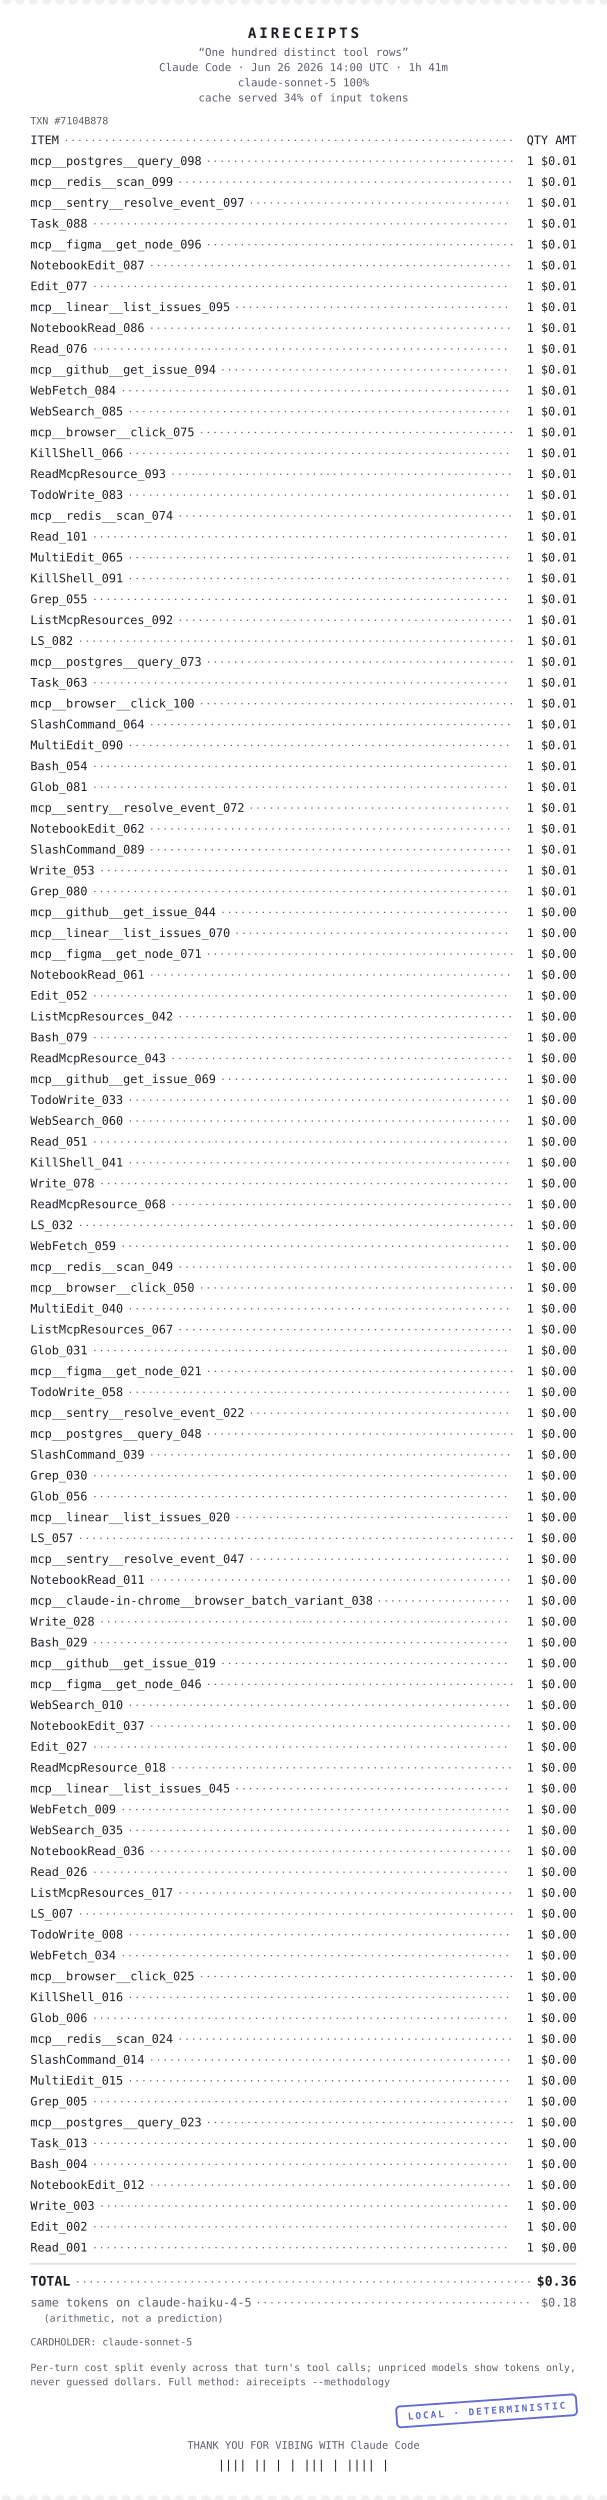
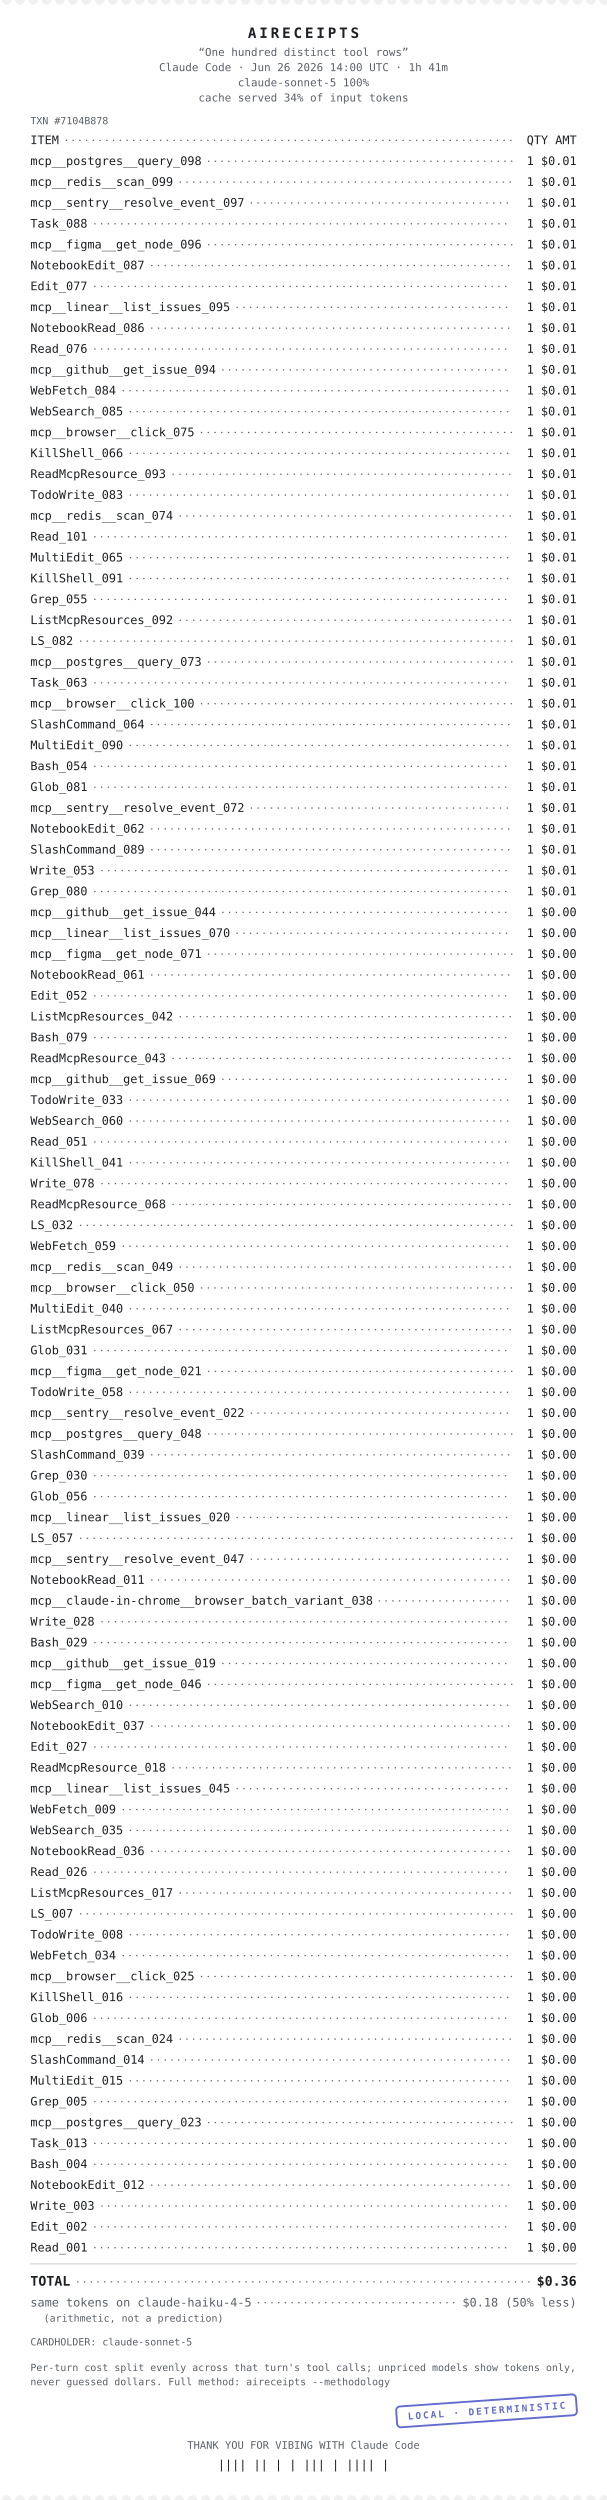
<svg xmlns="http://www.w3.org/2000/svg" width="640" height="2636" viewBox="0 0 640 2636" font-family="&quot;SF Mono&quot;,&quot;Cascadia Code&quot;,&quot;JetBrains Mono&quot;,Menlo,Consolas,monospace" role="img" aria-label="aireceipts cost receipt">
  <g transform="translate(0 0)">
    <defs>
      <mask id="perf-0" maskUnits="userSpaceOnUse" x="-5" y="-5" width="650" height="2646">
        <rect x="0" y="0" width="640" height="2636" fill="#FFFFFF" />
        <g class="perf-top">
          <circle cx="7" cy="0" r="5" fill="#000000" />
          <circle cx="21" cy="0" r="5" fill="#000000" />
          <circle cx="35" cy="0" r="5" fill="#000000" />
          <circle cx="49" cy="0" r="5" fill="#000000" />
          <circle cx="63" cy="0" r="5" fill="#000000" />
          <circle cx="77" cy="0" r="5" fill="#000000" />
          <circle cx="91" cy="0" r="5" fill="#000000" />
          <circle cx="105" cy="0" r="5" fill="#000000" />
          <circle cx="119" cy="0" r="5" fill="#000000" />
          <circle cx="133" cy="0" r="5" fill="#000000" />
          <circle cx="147" cy="0" r="5" fill="#000000" />
          <circle cx="161" cy="0" r="5" fill="#000000" />
          <circle cx="175" cy="0" r="5" fill="#000000" />
          <circle cx="189" cy="0" r="5" fill="#000000" />
          <circle cx="203" cy="0" r="5" fill="#000000" />
          <circle cx="217" cy="0" r="5" fill="#000000" />
          <circle cx="231" cy="0" r="5" fill="#000000" />
          <circle cx="245" cy="0" r="5" fill="#000000" />
          <circle cx="259" cy="0" r="5" fill="#000000" />
          <circle cx="273" cy="0" r="5" fill="#000000" />
          <circle cx="287" cy="0" r="5" fill="#000000" />
          <circle cx="301" cy="0" r="5" fill="#000000" />
          <circle cx="315" cy="0" r="5" fill="#000000" />
          <circle cx="329" cy="0" r="5" fill="#000000" />
          <circle cx="343" cy="0" r="5" fill="#000000" />
          <circle cx="357" cy="0" r="5" fill="#000000" />
          <circle cx="371" cy="0" r="5" fill="#000000" />
          <circle cx="385" cy="0" r="5" fill="#000000" />
          <circle cx="399" cy="0" r="5" fill="#000000" />
          <circle cx="413" cy="0" r="5" fill="#000000" />
          <circle cx="427" cy="0" r="5" fill="#000000" />
          <circle cx="441" cy="0" r="5" fill="#000000" />
          <circle cx="455" cy="0" r="5" fill="#000000" />
          <circle cx="469" cy="0" r="5" fill="#000000" />
          <circle cx="483" cy="0" r="5" fill="#000000" />
          <circle cx="497" cy="0" r="5" fill="#000000" />
          <circle cx="511" cy="0" r="5" fill="#000000" />
          <circle cx="525" cy="0" r="5" fill="#000000" />
          <circle cx="539" cy="0" r="5" fill="#000000" />
          <circle cx="553" cy="0" r="5" fill="#000000" />
          <circle cx="567" cy="0" r="5" fill="#000000" />
          <circle cx="581" cy="0" r="5" fill="#000000" />
          <circle cx="595" cy="0" r="5" fill="#000000" />
          <circle cx="609" cy="0" r="5" fill="#000000" />
          <circle cx="623" cy="0" r="5" fill="#000000" />
          <circle cx="637" cy="0" r="5" fill="#000000" />
        </g>
        <g class="perf-bottom">
          <circle cx="7" cy="2636" r="5" fill="#000000" />
          <circle cx="21" cy="2636" r="5" fill="#000000" />
          <circle cx="35" cy="2636" r="5" fill="#000000" />
          <circle cx="49" cy="2636" r="5" fill="#000000" />
          <circle cx="63" cy="2636" r="5" fill="#000000" />
          <circle cx="77" cy="2636" r="5" fill="#000000" />
          <circle cx="91" cy="2636" r="5" fill="#000000" />
          <circle cx="105" cy="2636" r="5" fill="#000000" />
          <circle cx="119" cy="2636" r="5" fill="#000000" />
          <circle cx="133" cy="2636" r="5" fill="#000000" />
          <circle cx="147" cy="2636" r="5" fill="#000000" />
          <circle cx="161" cy="2636" r="5" fill="#000000" />
          <circle cx="175" cy="2636" r="5" fill="#000000" />
          <circle cx="189" cy="2636" r="5" fill="#000000" />
          <circle cx="203" cy="2636" r="5" fill="#000000" />
          <circle cx="217" cy="2636" r="5" fill="#000000" />
          <circle cx="231" cy="2636" r="5" fill="#000000" />
          <circle cx="245" cy="2636" r="5" fill="#000000" />
          <circle cx="259" cy="2636" r="5" fill="#000000" />
          <circle cx="273" cy="2636" r="5" fill="#000000" />
          <circle cx="287" cy="2636" r="5" fill="#000000" />
          <circle cx="301" cy="2636" r="5" fill="#000000" />
          <circle cx="315" cy="2636" r="5" fill="#000000" />
          <circle cx="329" cy="2636" r="5" fill="#000000" />
          <circle cx="343" cy="2636" r="5" fill="#000000" />
          <circle cx="357" cy="2636" r="5" fill="#000000" />
          <circle cx="371" cy="2636" r="5" fill="#000000" />
          <circle cx="385" cy="2636" r="5" fill="#000000" />
          <circle cx="399" cy="2636" r="5" fill="#000000" />
          <circle cx="413" cy="2636" r="5" fill="#000000" />
          <circle cx="427" cy="2636" r="5" fill="#000000" />
          <circle cx="441" cy="2636" r="5" fill="#000000" />
          <circle cx="455" cy="2636" r="5" fill="#000000" />
          <circle cx="469" cy="2636" r="5" fill="#000000" />
          <circle cx="483" cy="2636" r="5" fill="#000000" />
          <circle cx="497" cy="2636" r="5" fill="#000000" />
          <circle cx="511" cy="2636" r="5" fill="#000000" />
          <circle cx="525" cy="2636" r="5" fill="#000000" />
          <circle cx="539" cy="2636" r="5" fill="#000000" />
          <circle cx="553" cy="2636" r="5" fill="#000000" />
          <circle cx="567" cy="2636" r="5" fill="#000000" />
          <circle cx="581" cy="2636" r="5" fill="#000000" />
          <circle cx="595" cy="2636" r="5" fill="#000000" />
          <circle cx="609" cy="2636" r="5" fill="#000000" />
          <circle cx="623" cy="2636" r="5" fill="#000000" />
          <circle cx="637" cy="2636" r="5" fill="#000000" />
        </g>
      </mask>
    </defs>
    <rect x="0" y="0" width="640" height="2636" fill="#FFFFFF" mask="url(#perf-0)" />
    <text x="320" y="40" font-size="15" fill="#1B1E22" text-anchor="middle" font-weight="700" letter-spacing="3">AIRECEIPTS</text>
    <text x="320" y="59" font-size="11.5" fill="#5A6068" text-anchor="middle">“One hundred distinct tool rows”</text>
    <text x="320" y="75" font-size="11.5" fill="#5A6068" text-anchor="middle">Claude Code · Jun 26 2026 14:00 UTC · 1h 41m</text>
    <text x="320" y="91" font-size="11.5" fill="#5A6068" text-anchor="middle">claude-sonnet-5 100%</text>
    <text x="320" y="107" font-size="11.5" fill="#5A6068" text-anchor="middle">cache served 34% of input tokens</text>
    <text x="32" y="131" font-size="10.5" fill="#5A6068" text-anchor="start">TXN #7104B878</text>
    <text x="32" y="152" font-size="12.5" fill="#1B1E22" text-anchor="start">ITEM</text>
    <text x="608" y="152" font-size="12.5" fill="#1B1E22" text-anchor="end">QTY  AMT</text>
    <line x1="70" y1="148" x2="540" y2="148" stroke="#5A6068" stroke-width="1.5" stroke-linecap="round" stroke-dasharray="0.1 7" />
    <text x="32" y="174" font-size="12.5" fill="#1B1E22" text-anchor="start">mcp__postgres__query_098</text>
    <text x="608" y="174" font-size="12.5" fill="#1B1E22" text-anchor="end">1  $0.01</text>
    <line x1="220" y1="170" x2="540" y2="170" stroke="#5A6068" stroke-width="1.5" stroke-linecap="round" stroke-dasharray="0.1 7" />
    <text x="32" y="196" font-size="12.5" fill="#1B1E22" text-anchor="start">mcp__redis__scan_099</text>
    <text x="608" y="196" font-size="12.5" fill="#1B1E22" text-anchor="end">1  $0.01</text>
    <line x1="190" y1="192" x2="540" y2="192" stroke="#5A6068" stroke-width="1.5" stroke-linecap="round" stroke-dasharray="0.1 7" />
    <text x="32" y="218" font-size="12.5" fill="#1B1E22" text-anchor="start">mcp__sentry__resolve_event_097</text>
    <text x="608" y="218" font-size="12.5" fill="#1B1E22" text-anchor="end">1  $0.01</text>
    <line x1="265" y1="214" x2="540" y2="214" stroke="#5A6068" stroke-width="1.5" stroke-linecap="round" stroke-dasharray="0.1 7" />
    <text x="32" y="240" font-size="12.5" fill="#1B1E22" text-anchor="start">Task_088</text>
    <text x="608" y="240" font-size="12.5" fill="#1B1E22" text-anchor="end">1  $0.01</text>
    <line x1="100" y1="236" x2="540" y2="236" stroke="#5A6068" stroke-width="1.5" stroke-linecap="round" stroke-dasharray="0.1 7" />
    <text x="32" y="262" font-size="12.5" fill="#1B1E22" text-anchor="start">mcp__figma__get_node_096</text>
    <text x="608" y="262" font-size="12.5" fill="#1B1E22" text-anchor="end">1  $0.01</text>
    <line x1="220" y1="258" x2="540" y2="258" stroke="#5A6068" stroke-width="1.5" stroke-linecap="round" stroke-dasharray="0.1 7" />
    <text x="32" y="284" font-size="12.5" fill="#1B1E22" text-anchor="start">NotebookEdit_087</text>
    <text x="608" y="284" font-size="12.5" fill="#1B1E22" text-anchor="end">1  $0.01</text>
    <line x1="160" y1="280" x2="540" y2="280" stroke="#5A6068" stroke-width="1.5" stroke-linecap="round" stroke-dasharray="0.1 7" />
    <text x="32" y="306" font-size="12.5" fill="#1B1E22" text-anchor="start">Edit_077</text>
    <text x="608" y="306" font-size="12.5" fill="#1B1E22" text-anchor="end">1  $0.01</text>
    <line x1="100" y1="302" x2="540" y2="302" stroke="#5A6068" stroke-width="1.5" stroke-linecap="round" stroke-dasharray="0.1 7" />
    <text x="32" y="328" font-size="12.5" fill="#1B1E22" text-anchor="start">mcp__linear__list_issues_095</text>
    <text x="608" y="328" font-size="12.5" fill="#1B1E22" text-anchor="end">1  $0.01</text>
    <line x1="250" y1="324" x2="540" y2="324" stroke="#5A6068" stroke-width="1.5" stroke-linecap="round" stroke-dasharray="0.1 7" />
    <text x="32" y="350" font-size="12.5" fill="#1B1E22" text-anchor="start">NotebookRead_086</text>
    <text x="608" y="350" font-size="12.5" fill="#1B1E22" text-anchor="end">1  $0.01</text>
    <line x1="160" y1="346" x2="540" y2="346" stroke="#5A6068" stroke-width="1.5" stroke-linecap="round" stroke-dasharray="0.1 7" />
    <text x="32" y="372" font-size="12.5" fill="#1B1E22" text-anchor="start">Read_076</text>
    <text x="608" y="372" font-size="12.5" fill="#1B1E22" text-anchor="end">1  $0.01</text>
    <line x1="100" y1="368" x2="540" y2="368" stroke="#5A6068" stroke-width="1.5" stroke-linecap="round" stroke-dasharray="0.1 7" />
    <text x="32" y="394" font-size="12.5" fill="#1B1E22" text-anchor="start">mcp__github__get_issue_094</text>
    <text x="608" y="394" font-size="12.5" fill="#1B1E22" text-anchor="end">1  $0.01</text>
    <line x1="235" y1="390" x2="540" y2="390" stroke="#5A6068" stroke-width="1.5" stroke-linecap="round" stroke-dasharray="0.1 7" />
    <text x="32" y="416" font-size="12.5" fill="#1B1E22" text-anchor="start">WebFetch_084</text>
    <text x="608" y="416" font-size="12.5" fill="#1B1E22" text-anchor="end">1  $0.01</text>
    <line x1="130" y1="412" x2="540" y2="412" stroke="#5A6068" stroke-width="1.5" stroke-linecap="round" stroke-dasharray="0.1 7" />
    <text x="32" y="438" font-size="12.5" fill="#1B1E22" text-anchor="start">WebSearch_085</text>
    <text x="608" y="438" font-size="12.5" fill="#1B1E22" text-anchor="end">1  $0.01</text>
    <line x1="137.5" y1="434" x2="540" y2="434" stroke="#5A6068" stroke-width="1.5" stroke-linecap="round" stroke-dasharray="0.1 7" />
    <text x="32" y="460" font-size="12.5" fill="#1B1E22" text-anchor="start">mcp__browser__click_075</text>
    <text x="608" y="460" font-size="12.5" fill="#1B1E22" text-anchor="end">1  $0.01</text>
    <line x1="212.5" y1="456" x2="540" y2="456" stroke="#5A6068" stroke-width="1.5" stroke-linecap="round" stroke-dasharray="0.1 7" />
    <text x="32" y="482" font-size="12.5" fill="#1B1E22" text-anchor="start">KillShell_066</text>
    <text x="608" y="482" font-size="12.5" fill="#1B1E22" text-anchor="end">1  $0.01</text>
    <line x1="137.5" y1="478" x2="540" y2="478" stroke="#5A6068" stroke-width="1.5" stroke-linecap="round" stroke-dasharray="0.1 7" />
    <text x="32" y="504" font-size="12.5" fill="#1B1E22" text-anchor="start">ReadMcpResource_093</text>
    <text x="608" y="504" font-size="12.5" fill="#1B1E22" text-anchor="end">1  $0.01</text>
    <line x1="182.5" y1="500" x2="540" y2="500" stroke="#5A6068" stroke-width="1.5" stroke-linecap="round" stroke-dasharray="0.1 7" />
    <text x="32" y="526" font-size="12.5" fill="#1B1E22" text-anchor="start">TodoWrite_083</text>
    <text x="608" y="526" font-size="12.5" fill="#1B1E22" text-anchor="end">1  $0.01</text>
    <line x1="137.5" y1="522" x2="540" y2="522" stroke="#5A6068" stroke-width="1.5" stroke-linecap="round" stroke-dasharray="0.1 7" />
    <text x="32" y="548" font-size="12.5" fill="#1B1E22" text-anchor="start">mcp__redis__scan_074</text>
    <text x="608" y="548" font-size="12.5" fill="#1B1E22" text-anchor="end">1  $0.01</text>
    <line x1="190" y1="544" x2="540" y2="544" stroke="#5A6068" stroke-width="1.5" stroke-linecap="round" stroke-dasharray="0.1 7" />
    <text x="32" y="570" font-size="12.5" fill="#1B1E22" text-anchor="start">Read_101</text>
    <text x="608" y="570" font-size="12.5" fill="#1B1E22" text-anchor="end">1  $0.01</text>
    <line x1="100" y1="566" x2="540" y2="566" stroke="#5A6068" stroke-width="1.5" stroke-linecap="round" stroke-dasharray="0.1 7" />
    <text x="32" y="592" font-size="12.5" fill="#1B1E22" text-anchor="start">MultiEdit_065</text>
    <text x="608" y="592" font-size="12.5" fill="#1B1E22" text-anchor="end">1  $0.01</text>
    <line x1="137.5" y1="588" x2="540" y2="588" stroke="#5A6068" stroke-width="1.5" stroke-linecap="round" stroke-dasharray="0.1 7" />
    <text x="32" y="614" font-size="12.5" fill="#1B1E22" text-anchor="start">KillShell_091</text>
    <text x="608" y="614" font-size="12.5" fill="#1B1E22" text-anchor="end">1  $0.01</text>
    <line x1="137.5" y1="610" x2="540" y2="610" stroke="#5A6068" stroke-width="1.5" stroke-linecap="round" stroke-dasharray="0.1 7" />
    <text x="32" y="636" font-size="12.5" fill="#1B1E22" text-anchor="start">Grep_055</text>
    <text x="608" y="636" font-size="12.5" fill="#1B1E22" text-anchor="end">1  $0.01</text>
    <line x1="100" y1="632" x2="540" y2="632" stroke="#5A6068" stroke-width="1.5" stroke-linecap="round" stroke-dasharray="0.1 7" />
    <text x="32" y="658" font-size="12.5" fill="#1B1E22" text-anchor="start">ListMcpResources_092</text>
    <text x="608" y="658" font-size="12.5" fill="#1B1E22" text-anchor="end">1  $0.01</text>
    <line x1="190" y1="654" x2="540" y2="654" stroke="#5A6068" stroke-width="1.5" stroke-linecap="round" stroke-dasharray="0.1 7" />
    <text x="32" y="680" font-size="12.5" fill="#1B1E22" text-anchor="start">LS_082</text>
    <text x="608" y="680" font-size="12.5" fill="#1B1E22" text-anchor="end">1  $0.01</text>
    <line x1="85" y1="676" x2="540" y2="676" stroke="#5A6068" stroke-width="1.5" stroke-linecap="round" stroke-dasharray="0.1 7" />
    <text x="32" y="702" font-size="12.5" fill="#1B1E22" text-anchor="start">mcp__postgres__query_073</text>
    <text x="608" y="702" font-size="12.5" fill="#1B1E22" text-anchor="end">1  $0.01</text>
    <line x1="220" y1="698" x2="540" y2="698" stroke="#5A6068" stroke-width="1.5" stroke-linecap="round" stroke-dasharray="0.1 7" />
    <text x="32" y="724" font-size="12.5" fill="#1B1E22" text-anchor="start">Task_063</text>
    <text x="608" y="724" font-size="12.5" fill="#1B1E22" text-anchor="end">1  $0.01</text>
    <line x1="100" y1="720" x2="540" y2="720" stroke="#5A6068" stroke-width="1.5" stroke-linecap="round" stroke-dasharray="0.1 7" />
    <text x="32" y="746" font-size="12.5" fill="#1B1E22" text-anchor="start">mcp__browser__click_100</text>
    <text x="608" y="746" font-size="12.5" fill="#1B1E22" text-anchor="end">1  $0.01</text>
    <line x1="212.5" y1="742" x2="540" y2="742" stroke="#5A6068" stroke-width="1.5" stroke-linecap="round" stroke-dasharray="0.1 7" />
    <text x="32" y="768" font-size="12.5" fill="#1B1E22" text-anchor="start">SlashCommand_064</text>
    <text x="608" y="768" font-size="12.5" fill="#1B1E22" text-anchor="end">1  $0.01</text>
    <line x1="160" y1="764" x2="540" y2="764" stroke="#5A6068" stroke-width="1.5" stroke-linecap="round" stroke-dasharray="0.1 7" />
    <text x="32" y="790" font-size="12.5" fill="#1B1E22" text-anchor="start">MultiEdit_090</text>
    <text x="608" y="790" font-size="12.5" fill="#1B1E22" text-anchor="end">1  $0.01</text>
    <line x1="137.5" y1="786" x2="540" y2="786" stroke="#5A6068" stroke-width="1.5" stroke-linecap="round" stroke-dasharray="0.1 7" />
    <text x="32" y="812" font-size="12.5" fill="#1B1E22" text-anchor="start">Bash_054</text>
    <text x="608" y="812" font-size="12.5" fill="#1B1E22" text-anchor="end">1  $0.01</text>
    <line x1="100" y1="808" x2="540" y2="808" stroke="#5A6068" stroke-width="1.5" stroke-linecap="round" stroke-dasharray="0.1 7" />
    <text x="32" y="834" font-size="12.5" fill="#1B1E22" text-anchor="start">Glob_081</text>
    <text x="608" y="834" font-size="12.5" fill="#1B1E22" text-anchor="end">1  $0.01</text>
    <line x1="100" y1="830" x2="540" y2="830" stroke="#5A6068" stroke-width="1.5" stroke-linecap="round" stroke-dasharray="0.1 7" />
    <text x="32" y="856" font-size="12.5" fill="#1B1E22" text-anchor="start">mcp__sentry__resolve_event_072</text>
    <text x="608" y="856" font-size="12.5" fill="#1B1E22" text-anchor="end">1  $0.01</text>
    <line x1="265" y1="852" x2="540" y2="852" stroke="#5A6068" stroke-width="1.5" stroke-linecap="round" stroke-dasharray="0.1 7" />
    <text x="32" y="878" font-size="12.5" fill="#1B1E22" text-anchor="start">NotebookEdit_062</text>
    <text x="608" y="878" font-size="12.5" fill="#1B1E22" text-anchor="end">1  $0.01</text>
    <line x1="160" y1="874" x2="540" y2="874" stroke="#5A6068" stroke-width="1.5" stroke-linecap="round" stroke-dasharray="0.1 7" />
    <text x="32" y="900" font-size="12.5" fill="#1B1E22" text-anchor="start">SlashCommand_089</text>
    <text x="608" y="900" font-size="12.5" fill="#1B1E22" text-anchor="end">1  $0.01</text>
    <line x1="160" y1="896" x2="540" y2="896" stroke="#5A6068" stroke-width="1.5" stroke-linecap="round" stroke-dasharray="0.1 7" />
    <text x="32" y="922" font-size="12.5" fill="#1B1E22" text-anchor="start">Write_053</text>
    <text x="608" y="922" font-size="12.5" fill="#1B1E22" text-anchor="end">1  $0.01</text>
    <line x1="107.5" y1="918" x2="540" y2="918" stroke="#5A6068" stroke-width="1.5" stroke-linecap="round" stroke-dasharray="0.1 7" />
    <text x="32" y="944" font-size="12.5" fill="#1B1E22" text-anchor="start">Grep_080</text>
    <text x="608" y="944" font-size="12.5" fill="#1B1E22" text-anchor="end">1  $0.01</text>
    <line x1="100" y1="940" x2="540" y2="940" stroke="#5A6068" stroke-width="1.5" stroke-linecap="round" stroke-dasharray="0.1 7" />
    <text x="32" y="966" font-size="12.5" fill="#1B1E22" text-anchor="start">mcp__github__get_issue_044</text>
    <text x="608" y="966" font-size="12.5" fill="#1B1E22" text-anchor="end">1  $0.00</text>
    <line x1="235" y1="962" x2="540" y2="962" stroke="#5A6068" stroke-width="1.5" stroke-linecap="round" stroke-dasharray="0.1 7" />
    <text x="32" y="988" font-size="12.5" fill="#1B1E22" text-anchor="start">mcp__linear__list_issues_070</text>
    <text x="608" y="988" font-size="12.5" fill="#1B1E22" text-anchor="end">1  $0.00</text>
    <line x1="250" y1="984" x2="540" y2="984" stroke="#5A6068" stroke-width="1.5" stroke-linecap="round" stroke-dasharray="0.1 7" />
    <text x="32" y="1010" font-size="12.5" fill="#1B1E22" text-anchor="start">mcp__figma__get_node_071</text>
    <text x="608" y="1010" font-size="12.5" fill="#1B1E22" text-anchor="end">1  $0.00</text>
    <line x1="220" y1="1006" x2="540" y2="1006" stroke="#5A6068" stroke-width="1.5" stroke-linecap="round" stroke-dasharray="0.1 7" />
    <text x="32" y="1032" font-size="12.5" fill="#1B1E22" text-anchor="start">NotebookRead_061</text>
    <text x="608" y="1032" font-size="12.5" fill="#1B1E22" text-anchor="end">1  $0.00</text>
    <line x1="160" y1="1028" x2="540" y2="1028" stroke="#5A6068" stroke-width="1.5" stroke-linecap="round" stroke-dasharray="0.1 7" />
    <text x="32" y="1054" font-size="12.5" fill="#1B1E22" text-anchor="start">Edit_052</text>
    <text x="608" y="1054" font-size="12.5" fill="#1B1E22" text-anchor="end">1  $0.00</text>
    <line x1="100" y1="1050" x2="540" y2="1050" stroke="#5A6068" stroke-width="1.5" stroke-linecap="round" stroke-dasharray="0.1 7" />
    <text x="32" y="1076" font-size="12.5" fill="#1B1E22" text-anchor="start">ListMcpResources_042</text>
    <text x="608" y="1076" font-size="12.5" fill="#1B1E22" text-anchor="end">1  $0.00</text>
    <line x1="190" y1="1072" x2="540" y2="1072" stroke="#5A6068" stroke-width="1.5" stroke-linecap="round" stroke-dasharray="0.1 7" />
    <text x="32" y="1098" font-size="12.5" fill="#1B1E22" text-anchor="start">Bash_079</text>
    <text x="608" y="1098" font-size="12.5" fill="#1B1E22" text-anchor="end">1  $0.00</text>
    <line x1="100" y1="1094" x2="540" y2="1094" stroke="#5A6068" stroke-width="1.5" stroke-linecap="round" stroke-dasharray="0.1 7" />
    <text x="32" y="1120" font-size="12.5" fill="#1B1E22" text-anchor="start">ReadMcpResource_043</text>
    <text x="608" y="1120" font-size="12.5" fill="#1B1E22" text-anchor="end">1  $0.00</text>
    <line x1="182.5" y1="1116" x2="540" y2="1116" stroke="#5A6068" stroke-width="1.5" stroke-linecap="round" stroke-dasharray="0.1 7" />
    <text x="32" y="1142" font-size="12.5" fill="#1B1E22" text-anchor="start">mcp__github__get_issue_069</text>
    <text x="608" y="1142" font-size="12.5" fill="#1B1E22" text-anchor="end">1  $0.00</text>
    <line x1="235" y1="1138" x2="540" y2="1138" stroke="#5A6068" stroke-width="1.5" stroke-linecap="round" stroke-dasharray="0.1 7" />
    <text x="32" y="1164" font-size="12.5" fill="#1B1E22" text-anchor="start">TodoWrite_033</text>
    <text x="608" y="1164" font-size="12.5" fill="#1B1E22" text-anchor="end">1  $0.00</text>
    <line x1="137.5" y1="1160" x2="540" y2="1160" stroke="#5A6068" stroke-width="1.5" stroke-linecap="round" stroke-dasharray="0.1 7" />
    <text x="32" y="1186" font-size="12.5" fill="#1B1E22" text-anchor="start">WebSearch_060</text>
    <text x="608" y="1186" font-size="12.5" fill="#1B1E22" text-anchor="end">1  $0.00</text>
    <line x1="137.5" y1="1182" x2="540" y2="1182" stroke="#5A6068" stroke-width="1.5" stroke-linecap="round" stroke-dasharray="0.1 7" />
    <text x="32" y="1208" font-size="12.5" fill="#1B1E22" text-anchor="start">Read_051</text>
    <text x="608" y="1208" font-size="12.5" fill="#1B1E22" text-anchor="end">1  $0.00</text>
    <line x1="100" y1="1204" x2="540" y2="1204" stroke="#5A6068" stroke-width="1.5" stroke-linecap="round" stroke-dasharray="0.1 7" />
    <text x="32" y="1230" font-size="12.5" fill="#1B1E22" text-anchor="start">KillShell_041</text>
    <text x="608" y="1230" font-size="12.5" fill="#1B1E22" text-anchor="end">1  $0.00</text>
    <line x1="137.5" y1="1226" x2="540" y2="1226" stroke="#5A6068" stroke-width="1.5" stroke-linecap="round" stroke-dasharray="0.1 7" />
    <text x="32" y="1252" font-size="12.5" fill="#1B1E22" text-anchor="start">Write_078</text>
    <text x="608" y="1252" font-size="12.5" fill="#1B1E22" text-anchor="end">1  $0.00</text>
    <line x1="107.5" y1="1248" x2="540" y2="1248" stroke="#5A6068" stroke-width="1.5" stroke-linecap="round" stroke-dasharray="0.1 7" />
    <text x="32" y="1274" font-size="12.5" fill="#1B1E22" text-anchor="start">ReadMcpResource_068</text>
    <text x="608" y="1274" font-size="12.5" fill="#1B1E22" text-anchor="end">1  $0.00</text>
    <line x1="182.5" y1="1270" x2="540" y2="1270" stroke="#5A6068" stroke-width="1.5" stroke-linecap="round" stroke-dasharray="0.1 7" />
    <text x="32" y="1296" font-size="12.5" fill="#1B1E22" text-anchor="start">LS_032</text>
    <text x="608" y="1296" font-size="12.5" fill="#1B1E22" text-anchor="end">1  $0.00</text>
    <line x1="85" y1="1292" x2="540" y2="1292" stroke="#5A6068" stroke-width="1.5" stroke-linecap="round" stroke-dasharray="0.1 7" />
    <text x="32" y="1318" font-size="12.5" fill="#1B1E22" text-anchor="start">WebFetch_059</text>
    <text x="608" y="1318" font-size="12.5" fill="#1B1E22" text-anchor="end">1  $0.00</text>
    <line x1="130" y1="1314" x2="540" y2="1314" stroke="#5A6068" stroke-width="1.5" stroke-linecap="round" stroke-dasharray="0.1 7" />
    <text x="32" y="1340" font-size="12.5" fill="#1B1E22" text-anchor="start">mcp__redis__scan_049</text>
    <text x="608" y="1340" font-size="12.5" fill="#1B1E22" text-anchor="end">1  $0.00</text>
    <line x1="190" y1="1336" x2="540" y2="1336" stroke="#5A6068" stroke-width="1.5" stroke-linecap="round" stroke-dasharray="0.1 7" />
    <text x="32" y="1362" font-size="12.5" fill="#1B1E22" text-anchor="start">mcp__browser__click_050</text>
    <text x="608" y="1362" font-size="12.5" fill="#1B1E22" text-anchor="end">1  $0.00</text>
    <line x1="212.5" y1="1358" x2="540" y2="1358" stroke="#5A6068" stroke-width="1.5" stroke-linecap="round" stroke-dasharray="0.1 7" />
    <text x="32" y="1384" font-size="12.5" fill="#1B1E22" text-anchor="start">MultiEdit_040</text>
    <text x="608" y="1384" font-size="12.5" fill="#1B1E22" text-anchor="end">1  $0.00</text>
    <line x1="137.5" y1="1380" x2="540" y2="1380" stroke="#5A6068" stroke-width="1.5" stroke-linecap="round" stroke-dasharray="0.1 7" />
    <text x="32" y="1406" font-size="12.5" fill="#1B1E22" text-anchor="start">ListMcpResources_067</text>
    <text x="608" y="1406" font-size="12.5" fill="#1B1E22" text-anchor="end">1  $0.00</text>
    <line x1="190" y1="1402" x2="540" y2="1402" stroke="#5A6068" stroke-width="1.5" stroke-linecap="round" stroke-dasharray="0.1 7" />
    <text x="32" y="1428" font-size="12.5" fill="#1B1E22" text-anchor="start">Glob_031</text>
    <text x="608" y="1428" font-size="12.5" fill="#1B1E22" text-anchor="end">1  $0.00</text>
    <line x1="100" y1="1424" x2="540" y2="1424" stroke="#5A6068" stroke-width="1.5" stroke-linecap="round" stroke-dasharray="0.1 7" />
    <text x="32" y="1450" font-size="12.5" fill="#1B1E22" text-anchor="start">mcp__figma__get_node_021</text>
    <text x="608" y="1450" font-size="12.5" fill="#1B1E22" text-anchor="end">1  $0.00</text>
    <line x1="220" y1="1446" x2="540" y2="1446" stroke="#5A6068" stroke-width="1.5" stroke-linecap="round" stroke-dasharray="0.1 7" />
    <text x="32" y="1472" font-size="12.5" fill="#1B1E22" text-anchor="start">TodoWrite_058</text>
    <text x="608" y="1472" font-size="12.5" fill="#1B1E22" text-anchor="end">1  $0.00</text>
    <line x1="137.5" y1="1468" x2="540" y2="1468" stroke="#5A6068" stroke-width="1.5" stroke-linecap="round" stroke-dasharray="0.1 7" />
    <text x="32" y="1494" font-size="12.5" fill="#1B1E22" text-anchor="start">mcp__sentry__resolve_event_022</text>
    <text x="608" y="1494" font-size="12.5" fill="#1B1E22" text-anchor="end">1  $0.00</text>
    <line x1="265" y1="1490" x2="540" y2="1490" stroke="#5A6068" stroke-width="1.5" stroke-linecap="round" stroke-dasharray="0.1 7" />
    <text x="32" y="1516" font-size="12.5" fill="#1B1E22" text-anchor="start">mcp__postgres__query_048</text>
    <text x="608" y="1516" font-size="12.5" fill="#1B1E22" text-anchor="end">1  $0.00</text>
    <line x1="220" y1="1512" x2="540" y2="1512" stroke="#5A6068" stroke-width="1.5" stroke-linecap="round" stroke-dasharray="0.1 7" />
    <text x="32" y="1538" font-size="12.5" fill="#1B1E22" text-anchor="start">SlashCommand_039</text>
    <text x="608" y="1538" font-size="12.5" fill="#1B1E22" text-anchor="end">1  $0.00</text>
    <line x1="160" y1="1534" x2="540" y2="1534" stroke="#5A6068" stroke-width="1.5" stroke-linecap="round" stroke-dasharray="0.1 7" />
    <text x="32" y="1560" font-size="12.5" fill="#1B1E22" text-anchor="start">Grep_030</text>
    <text x="608" y="1560" font-size="12.5" fill="#1B1E22" text-anchor="end">1  $0.00</text>
    <line x1="100" y1="1556" x2="540" y2="1556" stroke="#5A6068" stroke-width="1.5" stroke-linecap="round" stroke-dasharray="0.1 7" />
    <text x="32" y="1582" font-size="12.5" fill="#1B1E22" text-anchor="start">Glob_056</text>
    <text x="608" y="1582" font-size="12.5" fill="#1B1E22" text-anchor="end">1  $0.00</text>
    <line x1="100" y1="1578" x2="540" y2="1578" stroke="#5A6068" stroke-width="1.5" stroke-linecap="round" stroke-dasharray="0.1 7" />
    <text x="32" y="1604" font-size="12.5" fill="#1B1E22" text-anchor="start">mcp__linear__list_issues_020</text>
    <text x="608" y="1604" font-size="12.5" fill="#1B1E22" text-anchor="end">1  $0.00</text>
    <line x1="250" y1="1600" x2="540" y2="1600" stroke="#5A6068" stroke-width="1.5" stroke-linecap="round" stroke-dasharray="0.1 7" />
    <text x="32" y="1626" font-size="12.5" fill="#1B1E22" text-anchor="start">LS_057</text>
    <text x="608" y="1626" font-size="12.5" fill="#1B1E22" text-anchor="end">1  $0.00</text>
    <line x1="85" y1="1622" x2="540" y2="1622" stroke="#5A6068" stroke-width="1.5" stroke-linecap="round" stroke-dasharray="0.1 7" />
    <text x="32" y="1648" font-size="12.5" fill="#1B1E22" text-anchor="start">mcp__sentry__resolve_event_047</text>
    <text x="608" y="1648" font-size="12.5" fill="#1B1E22" text-anchor="end">1  $0.00</text>
    <line x1="265" y1="1644" x2="540" y2="1644" stroke="#5A6068" stroke-width="1.5" stroke-linecap="round" stroke-dasharray="0.1 7" />
    <text x="32" y="1670" font-size="12.5" fill="#1B1E22" text-anchor="start">NotebookRead_011</text>
    <text x="608" y="1670" font-size="12.5" fill="#1B1E22" text-anchor="end">1  $0.00</text>
    <line x1="160" y1="1666" x2="540" y2="1666" stroke="#5A6068" stroke-width="1.5" stroke-linecap="round" stroke-dasharray="0.1 7" />
    <text x="32" y="1692" font-size="12.5" fill="#1B1E22" text-anchor="start">mcp__claude-in-chrome__browser_batch_variant_038</text>
    <text x="608" y="1692" font-size="12.5" fill="#1B1E22" text-anchor="end">1  $0.00</text>
    <line x1="400" y1="1688" x2="540" y2="1688" stroke="#5A6068" stroke-width="1.5" stroke-linecap="round" stroke-dasharray="0.1 7" />
    <text x="32" y="1714" font-size="12.5" fill="#1B1E22" text-anchor="start">Write_028</text>
    <text x="608" y="1714" font-size="12.5" fill="#1B1E22" text-anchor="end">1  $0.00</text>
    <line x1="107.5" y1="1710" x2="540" y2="1710" stroke="#5A6068" stroke-width="1.5" stroke-linecap="round" stroke-dasharray="0.1 7" />
    <text x="32" y="1736" font-size="12.5" fill="#1B1E22" text-anchor="start">Bash_029</text>
    <text x="608" y="1736" font-size="12.5" fill="#1B1E22" text-anchor="end">1  $0.00</text>
    <line x1="100" y1="1732" x2="540" y2="1732" stroke="#5A6068" stroke-width="1.5" stroke-linecap="round" stroke-dasharray="0.1 7" />
    <text x="32" y="1758" font-size="12.5" fill="#1B1E22" text-anchor="start">mcp__github__get_issue_019</text>
    <text x="608" y="1758" font-size="12.5" fill="#1B1E22" text-anchor="end">1  $0.00</text>
    <line x1="235" y1="1754" x2="540" y2="1754" stroke="#5A6068" stroke-width="1.5" stroke-linecap="round" stroke-dasharray="0.1 7" />
    <text x="32" y="1780" font-size="12.5" fill="#1B1E22" text-anchor="start">mcp__figma__get_node_046</text>
    <text x="608" y="1780" font-size="12.5" fill="#1B1E22" text-anchor="end">1  $0.00</text>
    <line x1="220" y1="1776" x2="540" y2="1776" stroke="#5A6068" stroke-width="1.5" stroke-linecap="round" stroke-dasharray="0.1 7" />
    <text x="32" y="1802" font-size="12.5" fill="#1B1E22" text-anchor="start">WebSearch_010</text>
    <text x="608" y="1802" font-size="12.5" fill="#1B1E22" text-anchor="end">1  $0.00</text>
    <line x1="137.5" y1="1798" x2="540" y2="1798" stroke="#5A6068" stroke-width="1.5" stroke-linecap="round" stroke-dasharray="0.1 7" />
    <text x="32" y="1824" font-size="12.5" fill="#1B1E22" text-anchor="start">NotebookEdit_037</text>
    <text x="608" y="1824" font-size="12.5" fill="#1B1E22" text-anchor="end">1  $0.00</text>
    <line x1="160" y1="1820" x2="540" y2="1820" stroke="#5A6068" stroke-width="1.5" stroke-linecap="round" stroke-dasharray="0.1 7" />
    <text x="32" y="1846" font-size="12.5" fill="#1B1E22" text-anchor="start">Edit_027</text>
    <text x="608" y="1846" font-size="12.5" fill="#1B1E22" text-anchor="end">1  $0.00</text>
    <line x1="100" y1="1842" x2="540" y2="1842" stroke="#5A6068" stroke-width="1.5" stroke-linecap="round" stroke-dasharray="0.1 7" />
    <text x="32" y="1868" font-size="12.5" fill="#1B1E22" text-anchor="start">ReadMcpResource_018</text>
    <text x="608" y="1868" font-size="12.5" fill="#1B1E22" text-anchor="end">1  $0.00</text>
    <line x1="182.5" y1="1864" x2="540" y2="1864" stroke="#5A6068" stroke-width="1.5" stroke-linecap="round" stroke-dasharray="0.1 7" />
    <text x="32" y="1890" font-size="12.5" fill="#1B1E22" text-anchor="start">mcp__linear__list_issues_045</text>
    <text x="608" y="1890" font-size="12.5" fill="#1B1E22" text-anchor="end">1  $0.00</text>
    <line x1="250" y1="1886" x2="540" y2="1886" stroke="#5A6068" stroke-width="1.5" stroke-linecap="round" stroke-dasharray="0.1 7" />
    <text x="32" y="1912" font-size="12.5" fill="#1B1E22" text-anchor="start">WebFetch_009</text>
    <text x="608" y="1912" font-size="12.5" fill="#1B1E22" text-anchor="end">1  $0.00</text>
    <line x1="130" y1="1908" x2="540" y2="1908" stroke="#5A6068" stroke-width="1.5" stroke-linecap="round" stroke-dasharray="0.1 7" />
    <text x="32" y="1934" font-size="12.5" fill="#1B1E22" text-anchor="start">WebSearch_035</text>
    <text x="608" y="1934" font-size="12.5" fill="#1B1E22" text-anchor="end">1  $0.00</text>
    <line x1="137.5" y1="1930" x2="540" y2="1930" stroke="#5A6068" stroke-width="1.5" stroke-linecap="round" stroke-dasharray="0.1 7" />
    <text x="32" y="1956" font-size="12.5" fill="#1B1E22" text-anchor="start">NotebookRead_036</text>
    <text x="608" y="1956" font-size="12.5" fill="#1B1E22" text-anchor="end">1  $0.00</text>
    <line x1="160" y1="1952" x2="540" y2="1952" stroke="#5A6068" stroke-width="1.5" stroke-linecap="round" stroke-dasharray="0.1 7" />
    <text x="32" y="1978" font-size="12.5" fill="#1B1E22" text-anchor="start">Read_026</text>
    <text x="608" y="1978" font-size="12.5" fill="#1B1E22" text-anchor="end">1  $0.00</text>
    <line x1="100" y1="1974" x2="540" y2="1974" stroke="#5A6068" stroke-width="1.5" stroke-linecap="round" stroke-dasharray="0.1 7" />
    <text x="32" y="2000" font-size="12.5" fill="#1B1E22" text-anchor="start">ListMcpResources_017</text>
    <text x="608" y="2000" font-size="12.5" fill="#1B1E22" text-anchor="end">1  $0.00</text>
    <line x1="190" y1="1996" x2="540" y2="1996" stroke="#5A6068" stroke-width="1.5" stroke-linecap="round" stroke-dasharray="0.1 7" />
    <text x="32" y="2022" font-size="12.5" fill="#1B1E22" text-anchor="start">LS_007</text>
    <text x="608" y="2022" font-size="12.5" fill="#1B1E22" text-anchor="end">1  $0.00</text>
    <line x1="85" y1="2018" x2="540" y2="2018" stroke="#5A6068" stroke-width="1.5" stroke-linecap="round" stroke-dasharray="0.1 7" />
    <text x="32" y="2044" font-size="12.5" fill="#1B1E22" text-anchor="start">TodoWrite_008</text>
    <text x="608" y="2044" font-size="12.5" fill="#1B1E22" text-anchor="end">1  $0.00</text>
    <line x1="137.5" y1="2040" x2="540" y2="2040" stroke="#5A6068" stroke-width="1.5" stroke-linecap="round" stroke-dasharray="0.1 7" />
    <text x="32" y="2066" font-size="12.5" fill="#1B1E22" text-anchor="start">WebFetch_034</text>
    <text x="608" y="2066" font-size="12.5" fill="#1B1E22" text-anchor="end">1  $0.00</text>
    <line x1="130" y1="2062" x2="540" y2="2062" stroke="#5A6068" stroke-width="1.5" stroke-linecap="round" stroke-dasharray="0.1 7" />
    <text x="32" y="2088" font-size="12.5" fill="#1B1E22" text-anchor="start">mcp__browser__click_025</text>
    <text x="608" y="2088" font-size="12.5" fill="#1B1E22" text-anchor="end">1  $0.00</text>
    <line x1="212.5" y1="2084" x2="540" y2="2084" stroke="#5A6068" stroke-width="1.5" stroke-linecap="round" stroke-dasharray="0.1 7" />
    <text x="32" y="2110" font-size="12.5" fill="#1B1E22" text-anchor="start">KillShell_016</text>
    <text x="608" y="2110" font-size="12.5" fill="#1B1E22" text-anchor="end">1  $0.00</text>
    <line x1="137.5" y1="2106" x2="540" y2="2106" stroke="#5A6068" stroke-width="1.5" stroke-linecap="round" stroke-dasharray="0.1 7" />
    <text x="32" y="2132" font-size="12.5" fill="#1B1E22" text-anchor="start">Glob_006</text>
    <text x="608" y="2132" font-size="12.5" fill="#1B1E22" text-anchor="end">1  $0.00</text>
    <line x1="100" y1="2128" x2="540" y2="2128" stroke="#5A6068" stroke-width="1.5" stroke-linecap="round" stroke-dasharray="0.1 7" />
    <text x="32" y="2154" font-size="12.5" fill="#1B1E22" text-anchor="start">mcp__redis__scan_024</text>
    <text x="608" y="2154" font-size="12.5" fill="#1B1E22" text-anchor="end">1  $0.00</text>
    <line x1="190" y1="2150" x2="540" y2="2150" stroke="#5A6068" stroke-width="1.5" stroke-linecap="round" stroke-dasharray="0.1 7" />
    <text x="32" y="2176" font-size="12.5" fill="#1B1E22" text-anchor="start">SlashCommand_014</text>
    <text x="608" y="2176" font-size="12.5" fill="#1B1E22" text-anchor="end">1  $0.00</text>
    <line x1="160" y1="2172" x2="540" y2="2172" stroke="#5A6068" stroke-width="1.5" stroke-linecap="round" stroke-dasharray="0.1 7" />
    <text x="32" y="2198" font-size="12.5" fill="#1B1E22" text-anchor="start">MultiEdit_015</text>
    <text x="608" y="2198" font-size="12.5" fill="#1B1E22" text-anchor="end">1  $0.00</text>
    <line x1="137.5" y1="2194" x2="540" y2="2194" stroke="#5A6068" stroke-width="1.5" stroke-linecap="round" stroke-dasharray="0.1 7" />
    <text x="32" y="2220" font-size="12.5" fill="#1B1E22" text-anchor="start">Grep_005</text>
    <text x="608" y="2220" font-size="12.5" fill="#1B1E22" text-anchor="end">1  $0.00</text>
    <line x1="100" y1="2216" x2="540" y2="2216" stroke="#5A6068" stroke-width="1.5" stroke-linecap="round" stroke-dasharray="0.1 7" />
    <text x="32" y="2242" font-size="12.5" fill="#1B1E22" text-anchor="start">mcp__postgres__query_023</text>
    <text x="608" y="2242" font-size="12.5" fill="#1B1E22" text-anchor="end">1  $0.00</text>
    <line x1="220" y1="2238" x2="540" y2="2238" stroke="#5A6068" stroke-width="1.5" stroke-linecap="round" stroke-dasharray="0.1 7" />
    <text x="32" y="2264" font-size="12.5" fill="#1B1E22" text-anchor="start">Task_013</text>
    <text x="608" y="2264" font-size="12.5" fill="#1B1E22" text-anchor="end">1  $0.00</text>
    <line x1="100" y1="2260" x2="540" y2="2260" stroke="#5A6068" stroke-width="1.5" stroke-linecap="round" stroke-dasharray="0.1 7" />
    <text x="32" y="2286" font-size="12.5" fill="#1B1E22" text-anchor="start">Bash_004</text>
    <text x="608" y="2286" font-size="12.5" fill="#1B1E22" text-anchor="end">1  $0.00</text>
    <line x1="100" y1="2282" x2="540" y2="2282" stroke="#5A6068" stroke-width="1.5" stroke-linecap="round" stroke-dasharray="0.1 7" />
    <text x="32" y="2308" font-size="12.5" fill="#1B1E22" text-anchor="start">NotebookEdit_012</text>
    <text x="608" y="2308" font-size="12.5" fill="#1B1E22" text-anchor="end">1  $0.00</text>
    <line x1="160" y1="2304" x2="540" y2="2304" stroke="#5A6068" stroke-width="1.5" stroke-linecap="round" stroke-dasharray="0.1 7" />
    <text x="32" y="2330" font-size="12.5" fill="#1B1E22" text-anchor="start">Write_003</text>
    <text x="608" y="2330" font-size="12.5" fill="#1B1E22" text-anchor="end">1  $0.00</text>
    <line x1="107.5" y1="2326" x2="540" y2="2326" stroke="#5A6068" stroke-width="1.5" stroke-linecap="round" stroke-dasharray="0.1 7" />
    <text x="32" y="2352" font-size="12.5" fill="#1B1E22" text-anchor="start">Edit_002</text>
    <text x="608" y="2352" font-size="12.5" fill="#1B1E22" text-anchor="end">1  $0.00</text>
    <line x1="100" y1="2348" x2="540" y2="2348" stroke="#5A6068" stroke-width="1.5" stroke-linecap="round" stroke-dasharray="0.1 7" />
    <text x="32" y="2374" font-size="12.5" fill="#1B1E22" text-anchor="start">Read_001</text>
    <text x="608" y="2374" font-size="12.5" fill="#1B1E22" text-anchor="end">1  $0.00</text>
    <line x1="100" y1="2370" x2="540" y2="2370" stroke="#5A6068" stroke-width="1.5" stroke-linecap="round" stroke-dasharray="0.1 7" />
    <line x1="32" y1="2387" x2="608" y2="2387" stroke="#D8DBD6" stroke-width="1.5" />
    <text x="32" y="2410" font-size="14" fill="#1B1E22" text-anchor="start" font-weight="700">TOTAL</text>
    <text x="608" y="2410" font-size="14" fill="#1B1E22" text-anchor="end" font-weight="700">$0.36</text>
    <line x1="82" y1="2406" x2="558" y2="2406" stroke="#5A6068" stroke-width="1.5" stroke-linecap="round" stroke-dasharray="0.1 7" />
    <text x="32" y="2432" font-size="12.5" fill="#5A6068" text-anchor="start" font-weight="400">same tokens on claude-haiku-4-5</text>
-     <text x="608" y="2432" font-size="12.5" fill="#5A6068" text-anchor="end" font-weight="400">$0.18</text>
-     <line x1="272.5" y1="2428" x2="562.5" y2="2428" stroke="#5A6068" stroke-width="1.5" stroke-linecap="round" stroke-dasharray="0.1 7" />
+     <text x="608" y="2432" font-size="12.5" fill="#5A6068" text-anchor="end" font-weight="400">$0.18 (50% less)</text>
+     <line x1="272.5" y1="2428" x2="480" y2="2428" stroke="#5A6068" stroke-width="1.5" stroke-linecap="round" stroke-dasharray="0.1 7" />
    <text x="46" y="2448" font-size="10.5" fill="#5A6068" text-anchor="start">(arithmetic, not a prediction)</text>
    <text x="32" y="2473" font-size="10.5" fill="#5A6068" text-anchor="start">CARDHOLDER: claude-sonnet-5</text>
    <text x="32" y="2500" font-size="10.5" fill="#5A6068" text-anchor="start">Per-turn cost split evenly across that turn's tool calls; unpriced models show tokens only,</text>
    <text x="32" y="2515" font-size="10.5" fill="#5A6068" text-anchor="start">never guessed dollars. Full method: aireceipts --methodology</text>
    <g class="stamp" opacity="0.8" transform="rotate(-4 513 2542)">
      <rect x="418" y="2531" width="190" height="22" rx="4" fill="none" stroke="#3947C2" stroke-width="2" />
      <text x="513" y="2545.5" font-size="10" fill="#3947C2" text-anchor="middle" font-weight="700" letter-spacing="2">LOCAL · DETERMINISTIC</text>
    </g>
    <text x="320" y="2582" font-size="11" fill="#5A6068" text-anchor="middle">THANK YOU FOR VIBING WITH Claude Code</text>
    <text x="320" y="2603" font-size="12.5" fill="#1B1E22" text-anchor="middle">|||| || | | ||| | |||| |</text>
  </g>
</svg>
